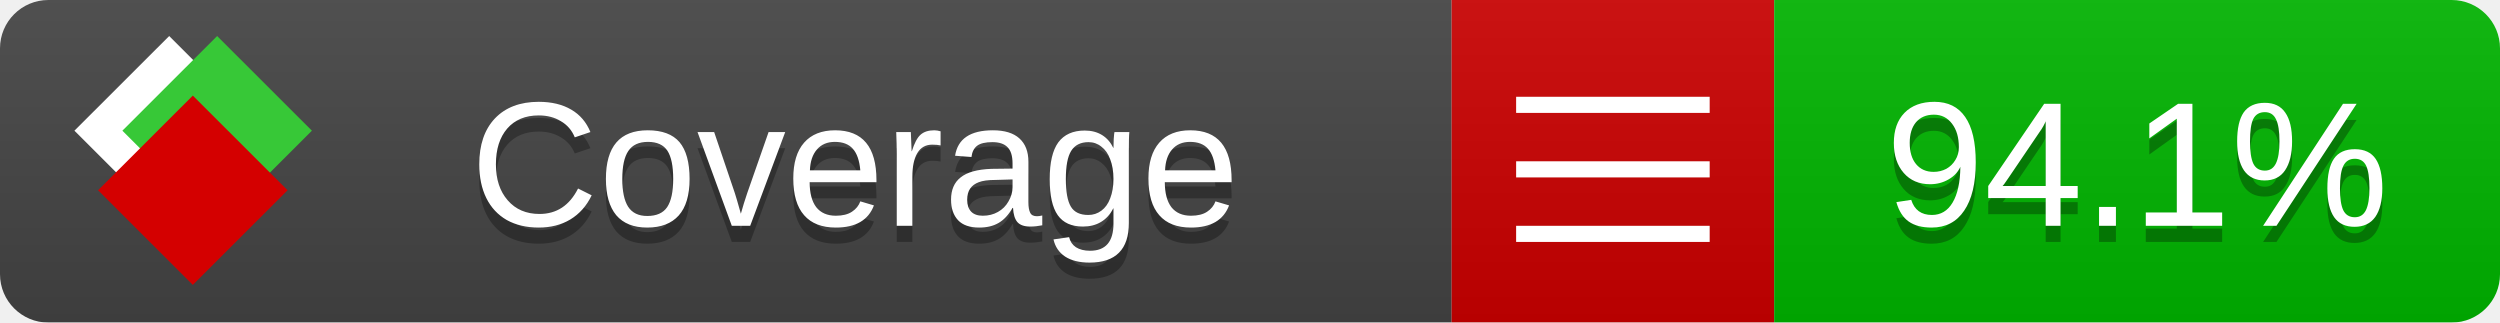
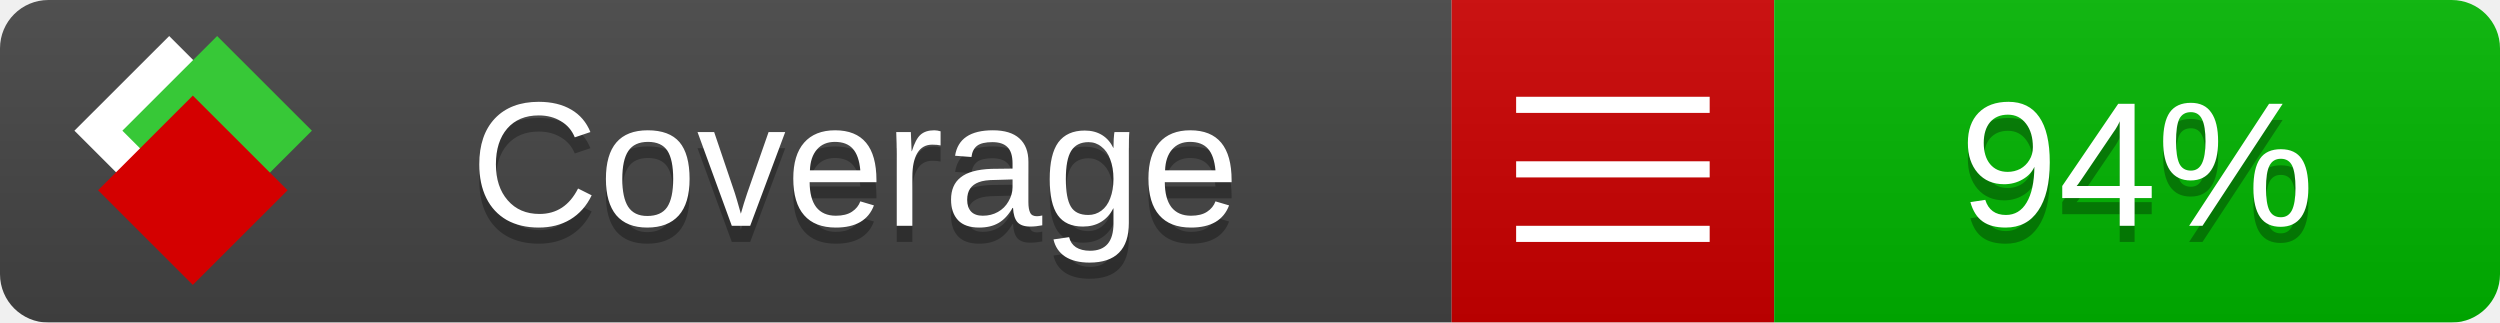
<svg xmlns="http://www.w3.org/2000/svg" xmlns:xlink="http://www.w3.org/1999/xlink" width="155" height="20">
  <style type="text/css">
          
            @keyframes fade1 {
                0% { visibility: visible; opacity: 1; }
               23% { visibility: visible; opacity: 1; }
               25% { visibility: hidden; opacity: 0; }
               48% { visibility: hidden; opacity: 0; }
               50% { visibility: hidden; opacity: 0; }
               73% { visibility: hidden; opacity: 0; }
               75% { visibility: hidden; opacity: 0; }
               98% { visibility: hidden; opacity: 0; }
              100% { visibility: visible; opacity: 1; }
            }
            @keyframes fade2 {
                0% { visibility: hidden; opacity: 0; }
               23% { visibility: hidden; opacity: 0; }
               25% { visibility: visible; opacity: 1; }
               48% { visibility: visible; opacity: 1; }
               50% { visibility: hidden; opacity: 0; }
               73% { visibility: hidden; opacity: 0; }
               75% { visibility: hidden; opacity: 0; }
               98% { visibility: hidden; opacity: 0; }
              100% { visibility: hidden; opacity: 0; }
            }
            @keyframes fade3 {
                0% { visibility: hidden; opacity: 0; }
               23% { visibility: hidden; opacity: 0; }
               25% { visibility: hidden; opacity: 0; }
               48% { visibility: hidden; opacity: 0; }
               50% { visibility: visible; opacity: 1; }
               73% { visibility: visible; opacity: 1; }
               75% { visibility: hidden; opacity: 0; }
               98% { visibility: hidden; opacity: 0; }
              100% { visibility: hidden; opacity: 0; }
            }
            @keyframes fade4 {
                0% { visibility: hidden; opacity: 0; }
               23% { visibility: hidden; opacity: 0; }
               25% { visibility: hidden; opacity: 0; }
               48% { visibility: hidden; opacity: 0; }
               50% { visibility: hidden; opacity: 0; }
               73% { visibility: hidden; opacity: 0; }
               75% { visibility: visible; opacity: 1; }
               98% { visibility: visible; opacity: 1; }
              100% { visibility: hidden; opacity: 0; }
            }
            .linecoverage {
                animation-duration: 15s;
                animation-name: fade1;
                animation-iteration-count: infinite;
            }
            .branchcoverage {
                animation-duration: 15s;
                animation-name: fade2;
                animation-iteration-count: infinite;
            }
            .methodcoverage {
                animation-duration: 15s;
                animation-name: fade3;
                animation-iteration-count: infinite;
            }
            .fullmethodcoverage {
                animation-duration: 15s;
                animation-name: fade4;
                animation-iteration-count: infinite;
            }
          
    </style>
  <defs>
    <linearGradient id="gradient" x2="0" y2="100%">
      <stop offset="0" stop-color="#bbb" stop-opacity=".1" />
      <stop offset="1" stop-opacity=".1" />
    </linearGradient>
    <linearGradient id="c">
      <stop offset="0" stop-color="#d40000" />
      <stop offset="1" stop-color="#ff2a2a" />
    </linearGradient>
    <linearGradient id="a">
      <stop offset="0" stop-color="#e0e0de" />
      <stop offset="1" stop-color="#fff" />
    </linearGradient>
    <linearGradient id="b">
      <stop offset="0" stop-color="#37c837" />
      <stop offset="1" stop-color="#217821" />
    </linearGradient>
    <linearGradient xlink:href="#a" id="e" x1="106.44" x2="69.96" y1="-11.96" y2="-46.84" gradientTransform="matrix(-.8426 -.00045 -.00045 -.8426 -94.27 -75.82)" gradientUnits="userSpaceOnUse" />
    <linearGradient xlink:href="#b" id="f" x1="56.19" x2="77.97" y1="-23.45" y2="10.62" gradientTransform="matrix(.8426 .00045 .00045 .8426 94.27 75.82)" gradientUnits="userSpaceOnUse" />
    <linearGradient xlink:href="#c" id="g" x1="79.98" x2="132.9" y1="10.79" y2="10.79" gradientTransform="matrix(.8426 .00045 .00045 .8426 94.27 75.82)" gradientUnits="userSpaceOnUse" />
    <mask id="mask">
      <rect width="155" height="20" rx="3" fill="#fff" />
    </mask>
    <g id="icon" transform="matrix(.04486 0 0 .04481 -.48 -.63)">
      <rect width="52.92" height="52.92" x="-109.72" y="-27.13" fill="url(#e)" transform="rotate(-135)" />
      <rect width="52.92" height="52.92" x="70.19" y="-39.18" fill="url(#f)" transform="rotate(45)" />
      <rect width="52.92" height="52.92" x="80.05" y="-15.74" fill="url(#g)" transform="rotate(45)" />
    </g>
  </defs>
  <g mask="url(#mask)">
    <rect x="0" y="0" width="90" height="20" fill="#444" />
    <rect x="90" y="0" width="20" height="20" fill="#c00" />
    <rect x="110" y="0" width="45" height="20" fill="#00B600" />
    <rect x="0" y="0" width="155" height="20" fill="url(#gradient)" />
  </g>
  <g>
    <path class="" stroke="#fff" d="M94 6.5 h12 M94 10.5 h12 M94 14.5 h12" />
  </g>
  <g fill="#fff" text-anchor="middle" font-family="Verdana,Arial,Geneva,sans-serif" font-size="11">
    <a xlink:href="https://github.com/danielpalme/ReportGenerator" target="_top">
      <use xlink:href="#icon" transform="translate(3,1) scale(3.5)" />
    </a>
    <text x="53" y="15" fill="#010101" fill-opacity=".3">Coverage</text>
    <text x="53" y="14" fill="#fff">Coverage</text>
-     <text class="" x="132.5" y="15" fill="#010101" fill-opacity=".3">94.1%</text>
-     <text class="" x="132.5" y="14">94.1%</text>
+     <text class="" x="132.5" y="15" fill="#010101" fill-opacity=".3">94%</text>
+     <text class="" x="132.5" y="14">94%</text>
  </g>
  <g>
    <rect class="" x="90" y="0" width="65" height="20" fill-opacity="0" />
  </g>
</svg>
